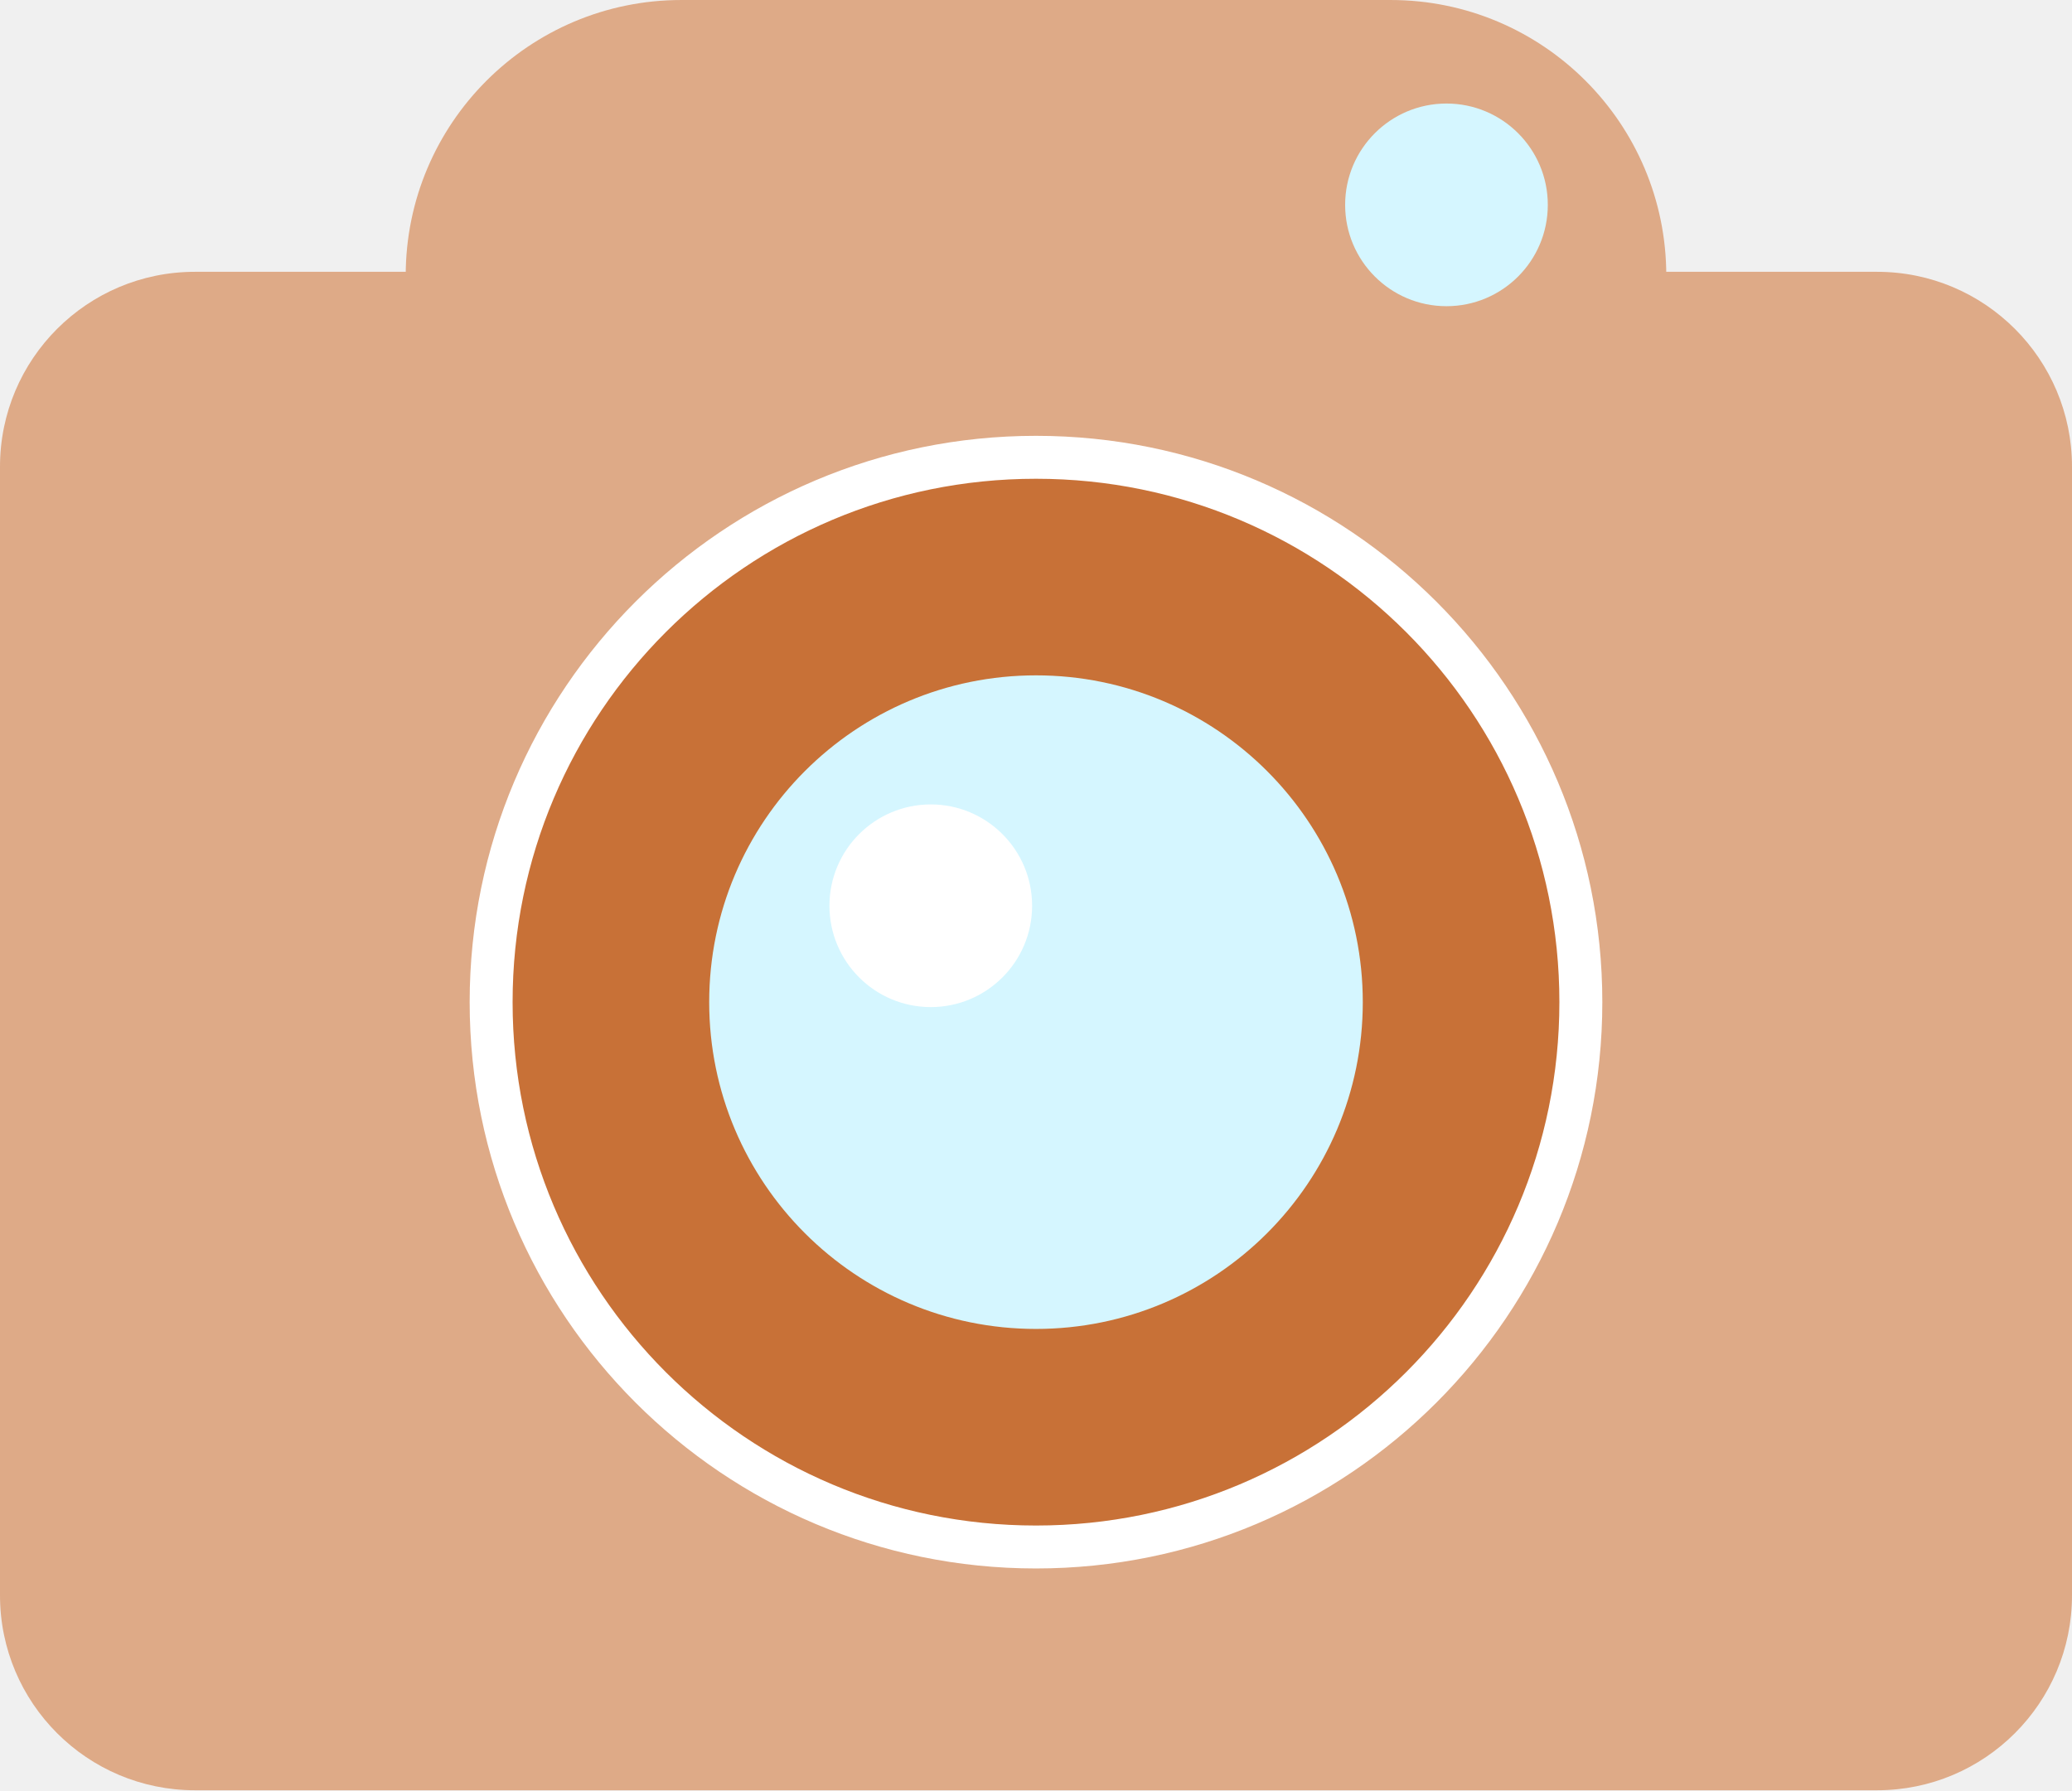
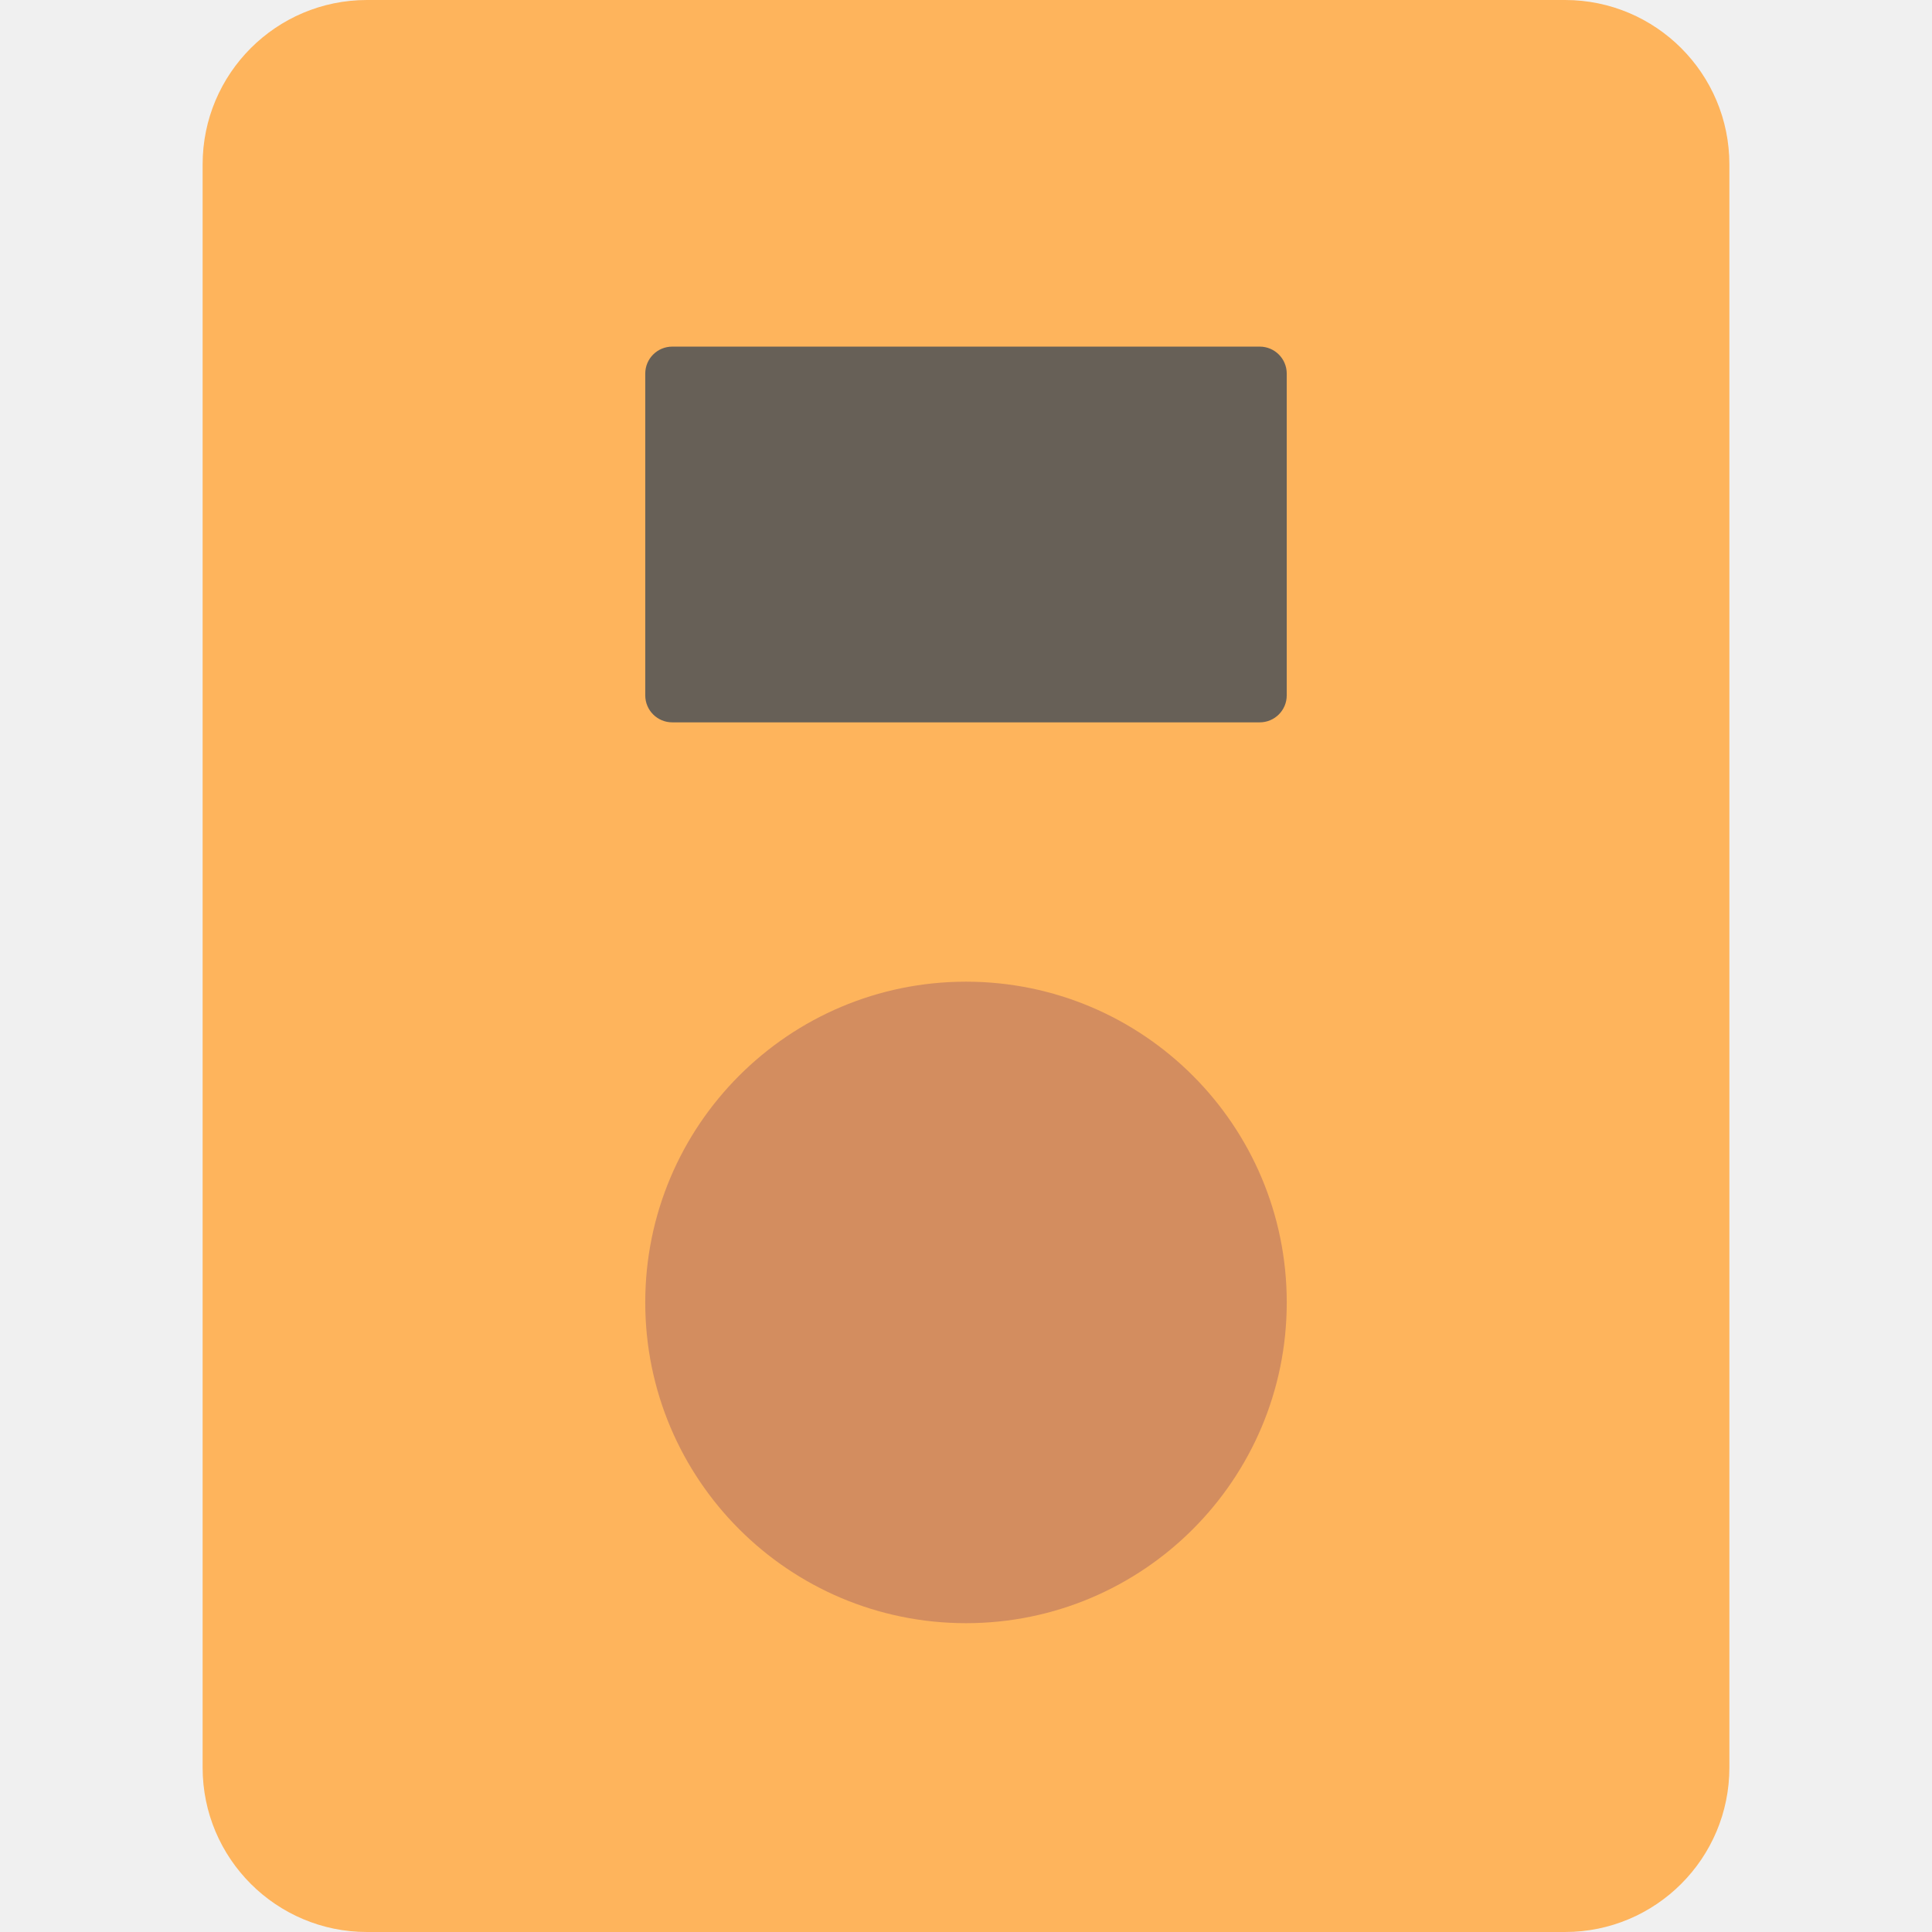
- <svg xmlns="http://www.w3.org/2000/svg" width="512" height="442.393" viewBox="0 0 135.467 117.05" version="1.1" id="svg8">
+ <svg xmlns="http://www.w3.org/2000/svg" width="512" height="512" viewBox="0 0 135.467 135.467" version="1.1" id="svg8">
  <defs id="defs2" />
-   <g id="layer1" transform="translate(-3.5603841e-6,-170.7417)">
-     <g id="g866" style="fill:#deaa87;fill-opacity:1">
-       <rect ry="18.024" y="170.742" x="26.525" height="50.936" width="82.417" id="rect887" style="fill:#deaa87;fill-opacity:1;stroke:none;stroke-width:4.663;stroke-linecap:round;stroke-linejoin:round;stroke-miterlimit:4;stroke-dasharray:none;stroke-opacity:1" />
-       <rect ry="12.742" y="188.513" x="3.5603841e-06" height="99.278" width="135.467" id="rect815-3-3" style="fill:#deaa87;fill-opacity:1;stroke:none;stroke-width:2.395;stroke-linecap:round;stroke-linejoin:round;stroke-miterlimit:4;stroke-dasharray:none;stroke-opacity:1" />
-     </g>
-     <circle style="fill:#c87137;fill-opacity:1;stroke:#ffffff;stroke-width:2.807;stroke-linecap:round;stroke-linejoin:round;stroke-miterlimit:4;stroke-dasharray:none;stroke-opacity:1" id="path815" cx="67.733" cy="236.263" r="35.623" />
-     <circle style="fill:#d5f6ff;fill-opacity:1;stroke:none;stroke-width:1.684;stroke-linecap:round;stroke-linejoin:round;stroke-miterlimit:4;stroke-dasharray:none;stroke-opacity:1" id="path815-7" cx="67.733" cy="236.263" r="21.366" />
-     <circle style="fill:#d5f6ff;fill-opacity:1;stroke:none;stroke-width:0.522;stroke-linecap:round;stroke-linejoin:round;stroke-miterlimit:4;stroke-dasharray:none;stroke-opacity:1" id="path815-7-5" cx="94.57" cy="184.136" r="6.625" />
-     <circle style="fill:#ffffff;fill-opacity:1;stroke:none;stroke-width:0.522;stroke-linecap:round;stroke-linejoin:round;stroke-miterlimit:4;stroke-dasharray:none;stroke-opacity:1" id="path815-7-5-3" cx="60.854" cy="229.961" r="6.625" />
+   <g id="layer1" transform="translate(610.8095,-119.063)">
+     <rect style="opacity:0.91;fill:#ffac4c;fill-opacity:0.992;stroke:none;stroke-width:4.84;stroke-miterlimit:4;stroke-dasharray:none;stroke-opacity:1" id="rect820" width="107.052" height="135.467" x="-596.602" y="119.063" ry="11.528" />
+     <rect style="opacity:0.91;fill:#575757;fill-opacity:0.992;stroke:none;stroke-width:3.362;stroke-miterlimit:4;stroke-dasharray:none;stroke-opacity:1" id="rect822" width="44.979" height="26.345" x="-565.566" y="143.367" ry="1.892" />
+     <circle style="fill:#d38d5f;fill-opacity:1;stroke:none;stroke-width:1.772;stroke-linecap:round;stroke-linejoin:round;stroke-miterlimit:4;stroke-dasharray:none;stroke-opacity:1" id="path815" cx="-543.076" cy="210.386" r="22.49" />
  </g>
</svg>
